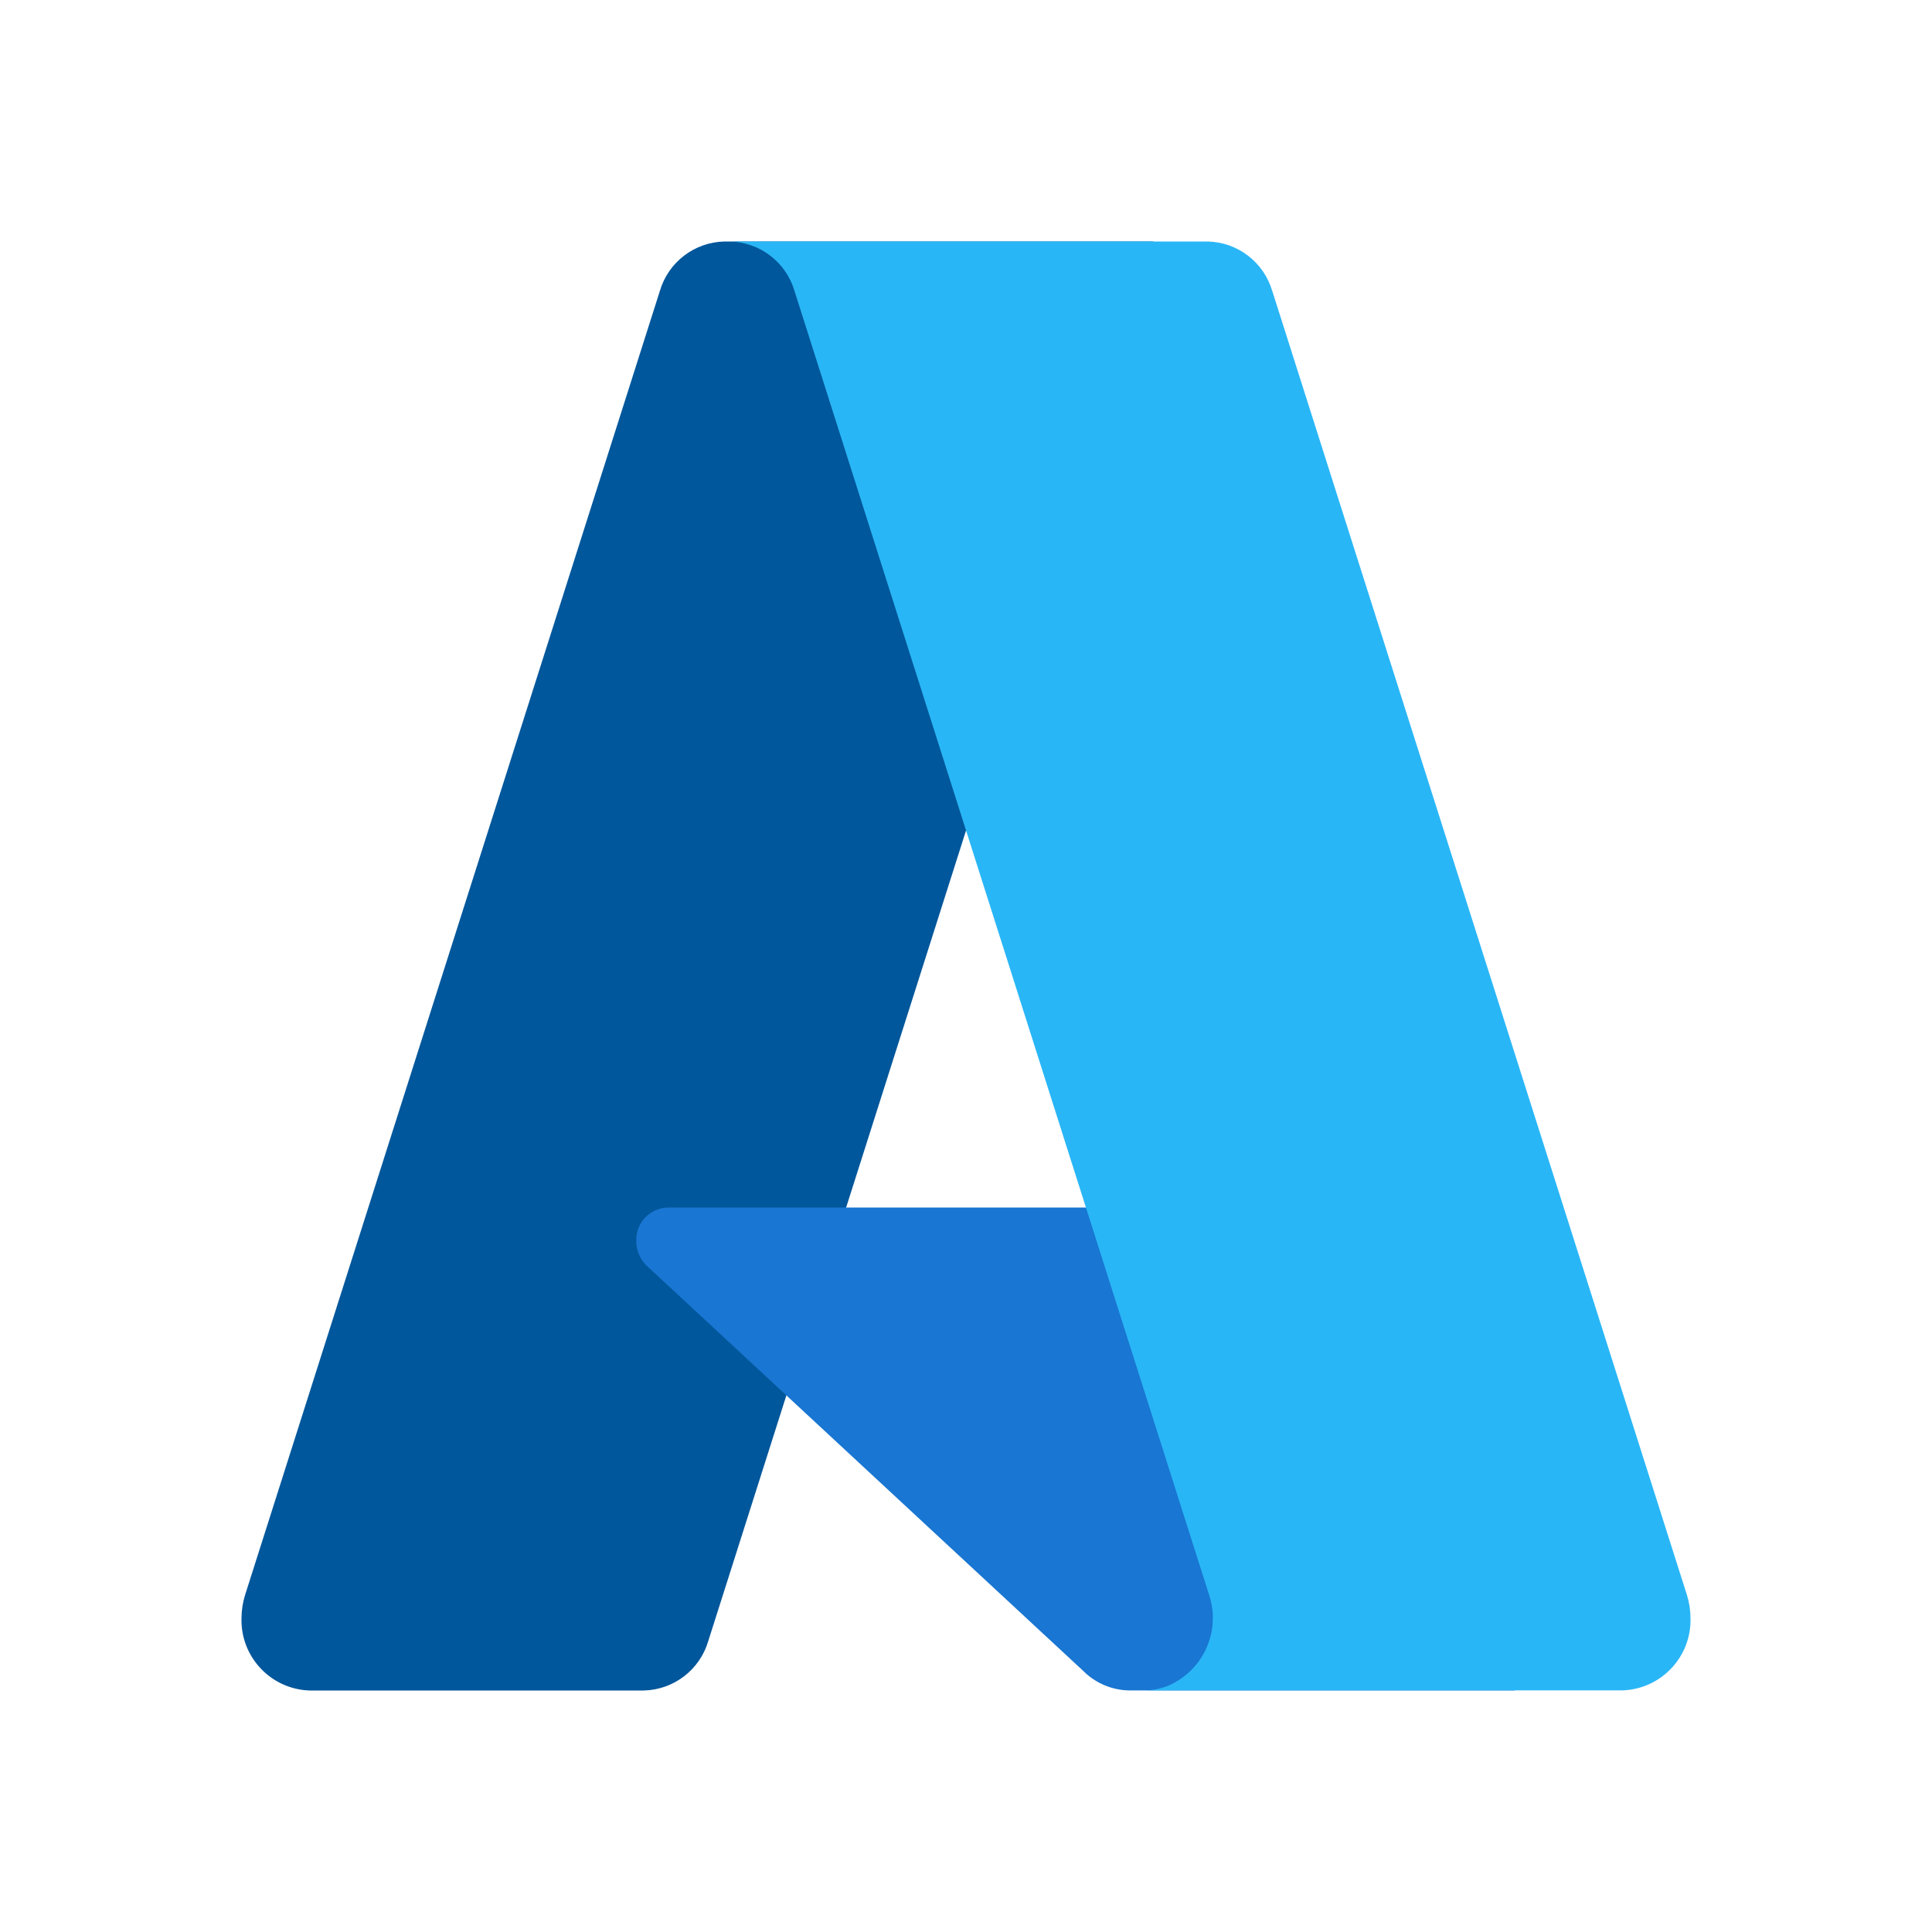
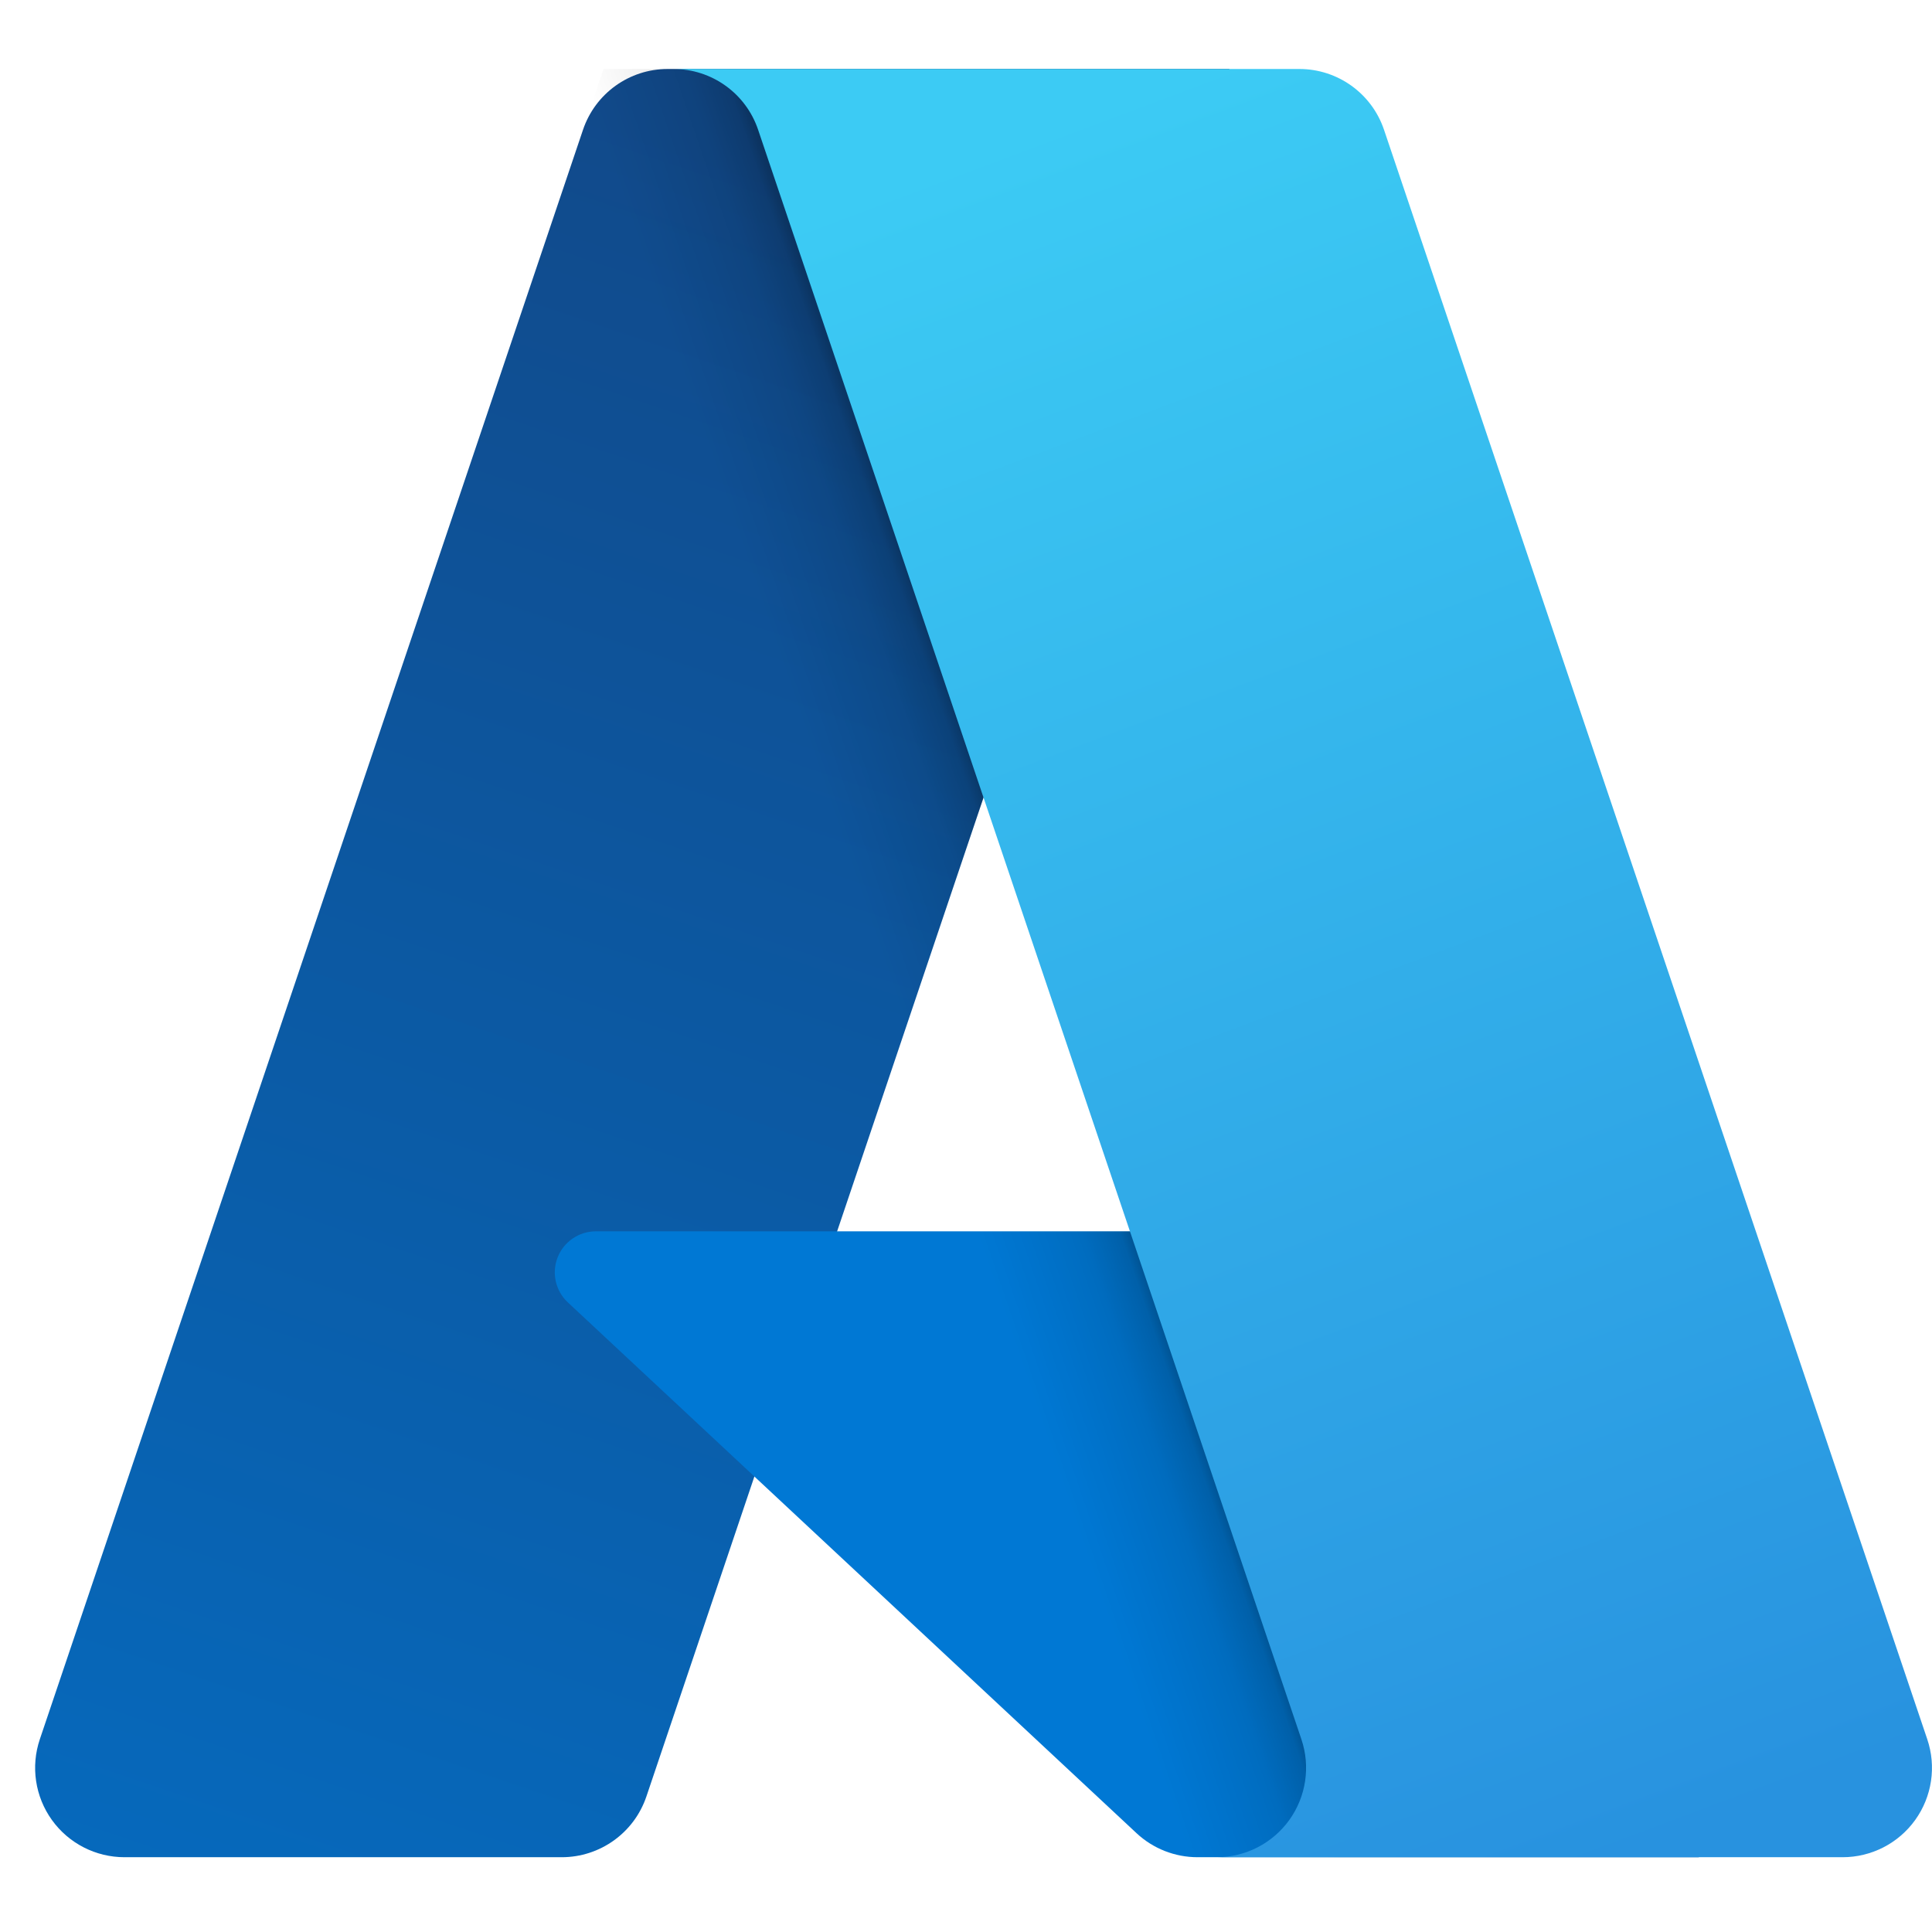
- <svg xmlns="http://www.w3.org/2000/svg" t="1741332590124" class="icon" viewBox="0 0 1024 1024" version="1.1" p-id="2637" width="64" height="64">
-   <path d="M384.032 128h227.264l-235.904 741.792a36.48 36.48 0 0 1-34.336 26.208H164.16A37.312 37.312 0 0 1 128 857.632a41.6 41.6 0 0 1 1.92-12.32l219.84-691.168A36.48 36.48 0 0 1 384.032 128" fill="#01579B" p-id="2638" />
-   <path d="M714.24 640H353.92a17.184 17.184 0 0 0-16.704 17.6 18.24 18.24 0 0 0 5.312 13.056l231.552 214.912a35.2 35.2 0 0 0 24.8 10.4h204.032z" fill="#1976D2" p-id="2639" />
-   <path d="M674.272 154.112A36.48 36.48 0 0 0 640.032 128h-253.28a36.48 36.48 0 0 1 34.304 26.08l219.776 691.168a39.04 39.04 0 0 1-22.72 48.64 35.2 35.2 0 0 1-11.584 2.048h253.28A37.312 37.312 0 0 0 896 857.6a41.6 41.6 0 0 0-1.92-12.32L674.304 154.144z" fill="#29B6F6" p-id="2640" />
+ <svg xmlns="http://www.w3.org/2000/svg" height="1em" style="flex:none;line-height:1" viewBox="0 0 24 24" width="1em">
+   <path d="M7.242 1.613A1.11 1.11 0 018.295.857h6.977L8.03 22.316a1.11 1.11 0 01-1.052.755h-5.43a1.11 1.11 0 01-1.053-1.466L7.242 1.613z" fill="url(#lobe-icons-azure-0-_R_0_)" />
+   <path d="M18.397 15.296H7.4a.51.51 0 00-.347.882l7.066 6.595c.206.192.477.298.758.298h6.226l-2.706-7.775z" fill="#0078D4" />
+   <path d="M15.272.857H7.497L0 23.071h7.775l1.596-4.73 5.068 4.73h6.665l-2.707-7.775h-7.998L15.272.857z" fill="url(#lobe-icons-azure-1-_R_0_)" />
+   <path d="M17.193 1.613a1.11 1.11 0 00-1.052-.756h-7.81.035c.477 0 .9.304 1.052.756l6.748 19.992a1.11 1.11 0 01-1.052 1.466h-.12 7.895a1.11 1.11 0 001.052-1.466L17.193 1.613z" fill="url(#lobe-icons-azure-2-_R_0_)" />
+   <defs>
+     <linearGradient gradientUnits="userSpaceOnUse" id="lobe-icons-azure-0-_R_0_" x1="8.247" x2="1.002" y1="1.626" y2="23.03">
+       <stop stop-color="#114A8B" />
+       <stop offset="1" stop-color="#0669BC" />
+     </linearGradient>
+     <linearGradient gradientUnits="userSpaceOnUse" id="lobe-icons-azure-1-_R_0_" x1="14.042" x2="12.324" y1="15.302" y2="15.888">
+       <stop stop-opacity=".3" />
+       <stop offset=".071" stop-opacity=".2" />
+       <stop offset=".321" stop-opacity=".1" />
+       <stop offset=".623" stop-opacity=".05" />
+       <stop offset="1" stop-opacity="0" />
+     </linearGradient>
+     <linearGradient gradientUnits="userSpaceOnUse" id="lobe-icons-azure-2-_R_0_" x1="12.841" x2="20.793" y1="1.626" y2="22.814">
+       <stop stop-color="#3CCBF4" />
+       <stop offset="1" stop-color="#2892DF" />
+     </linearGradient>
+   </defs>
</svg>
